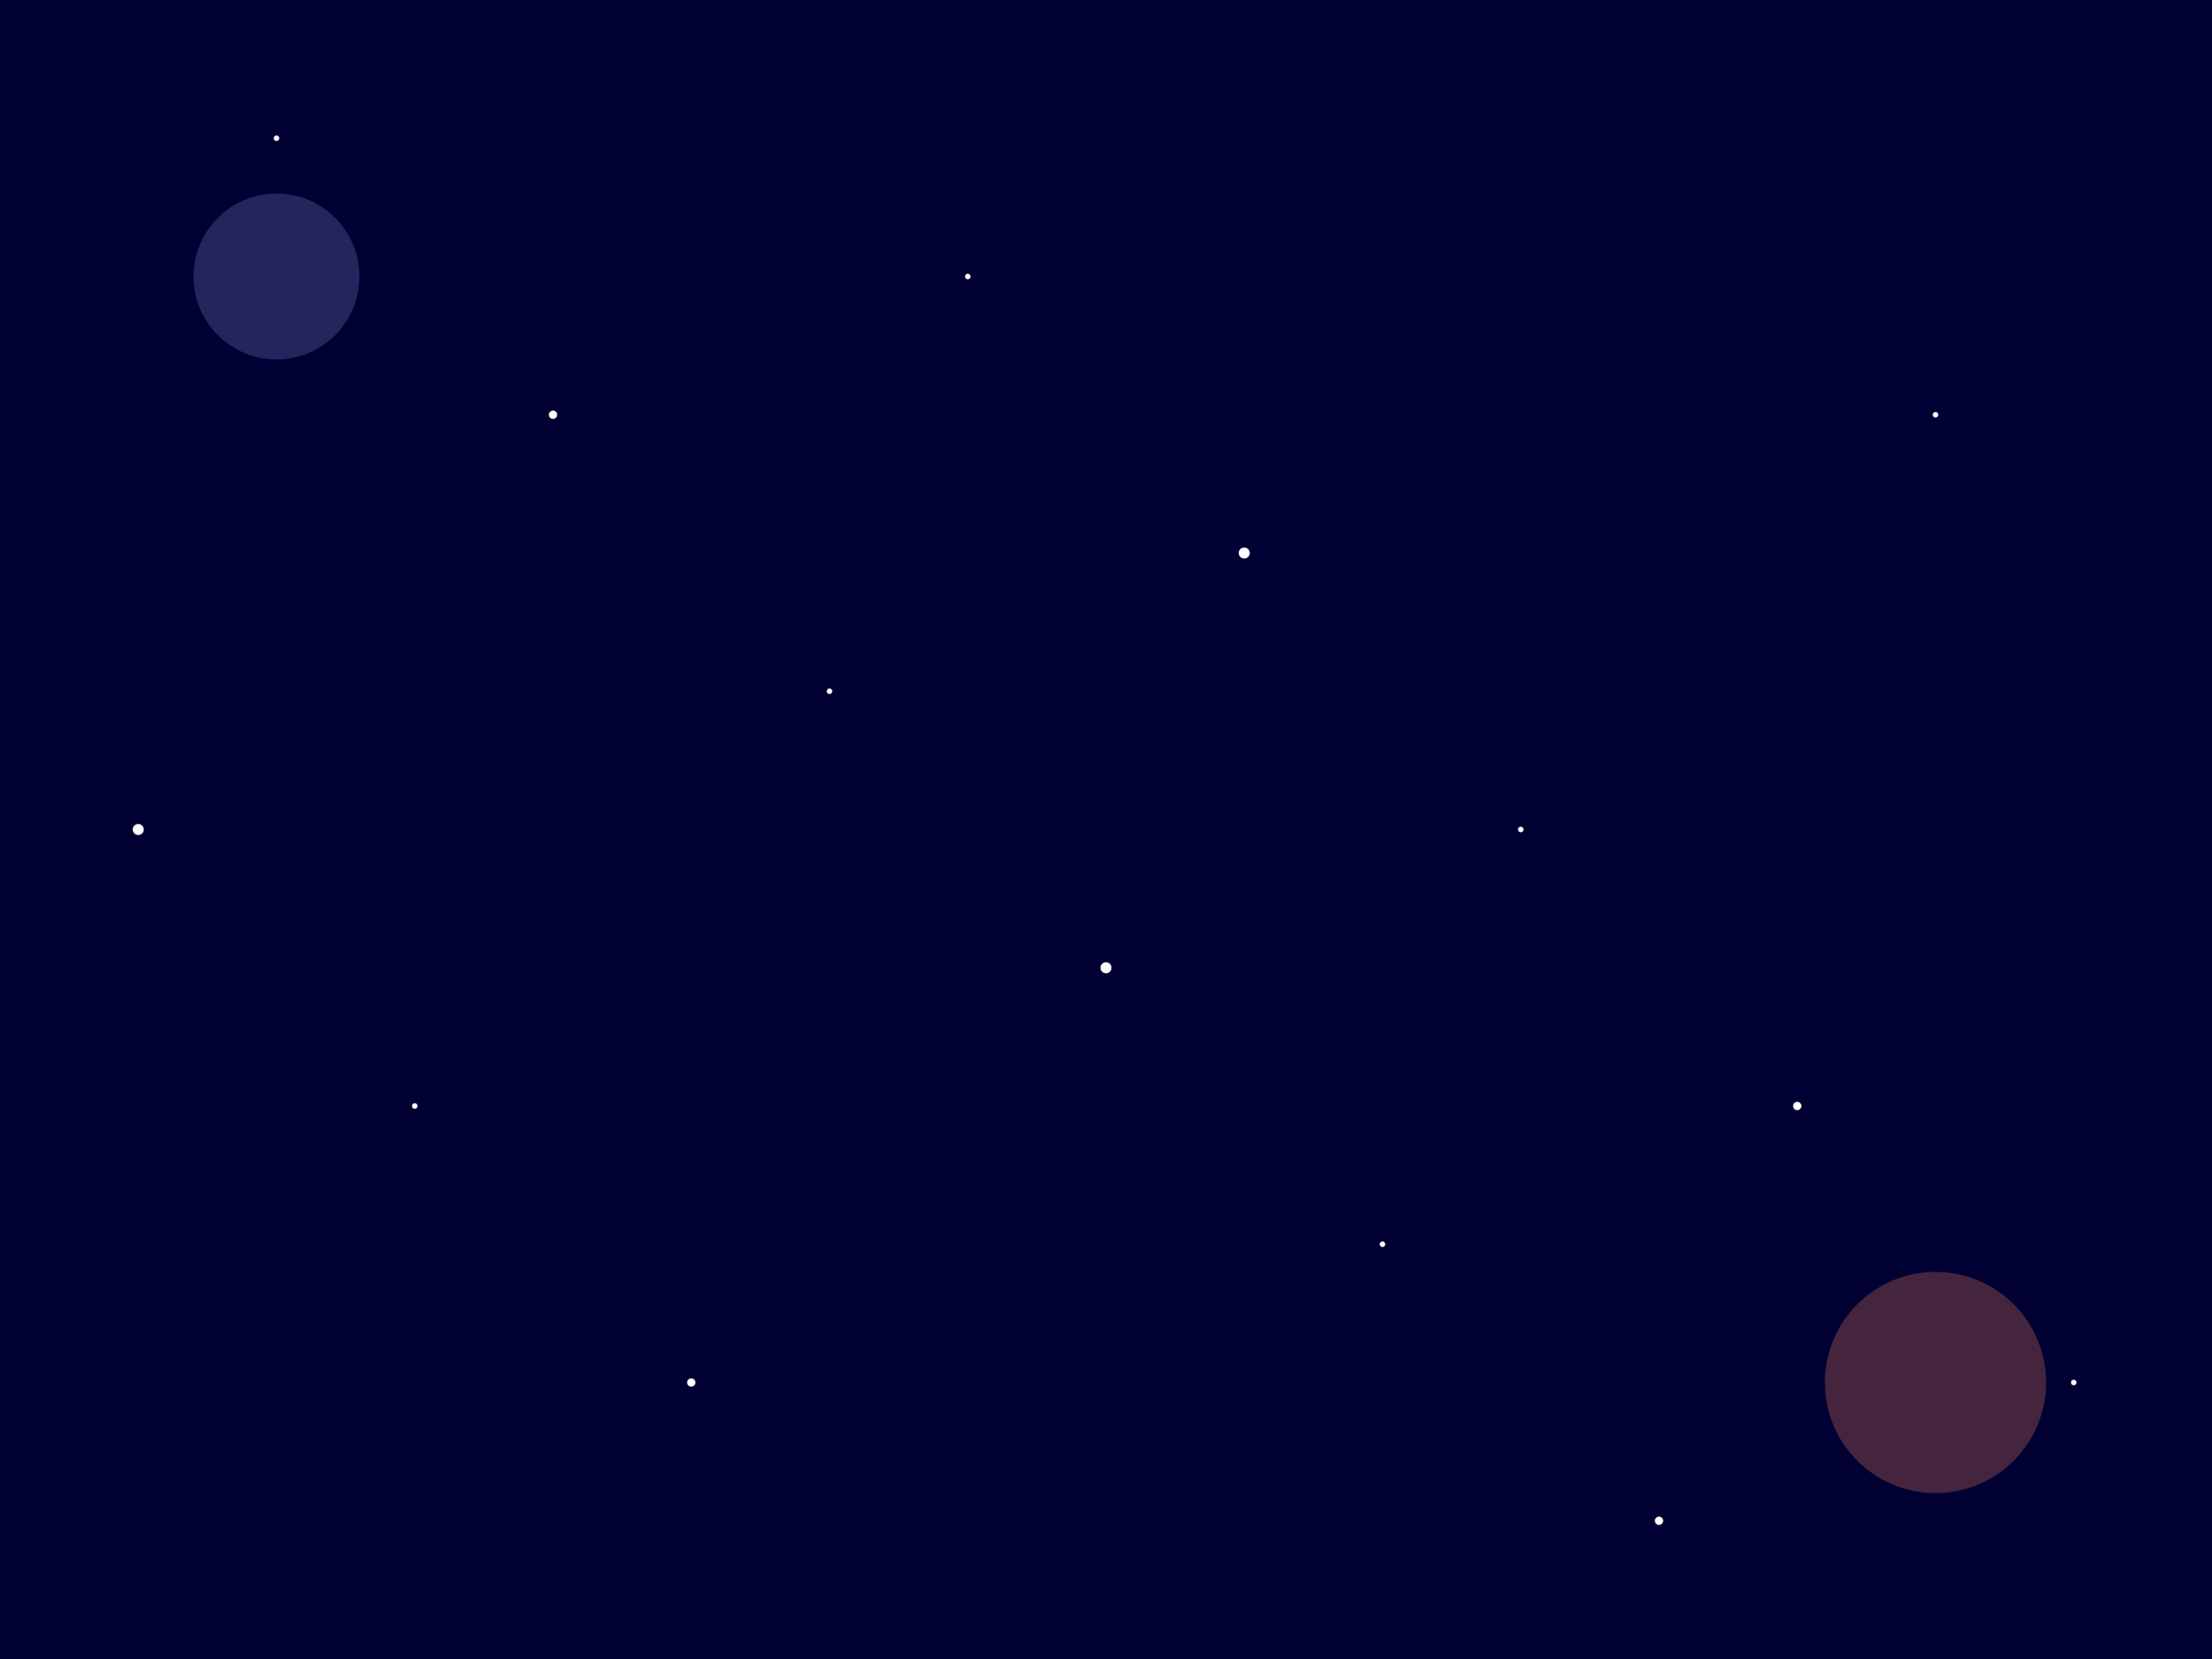
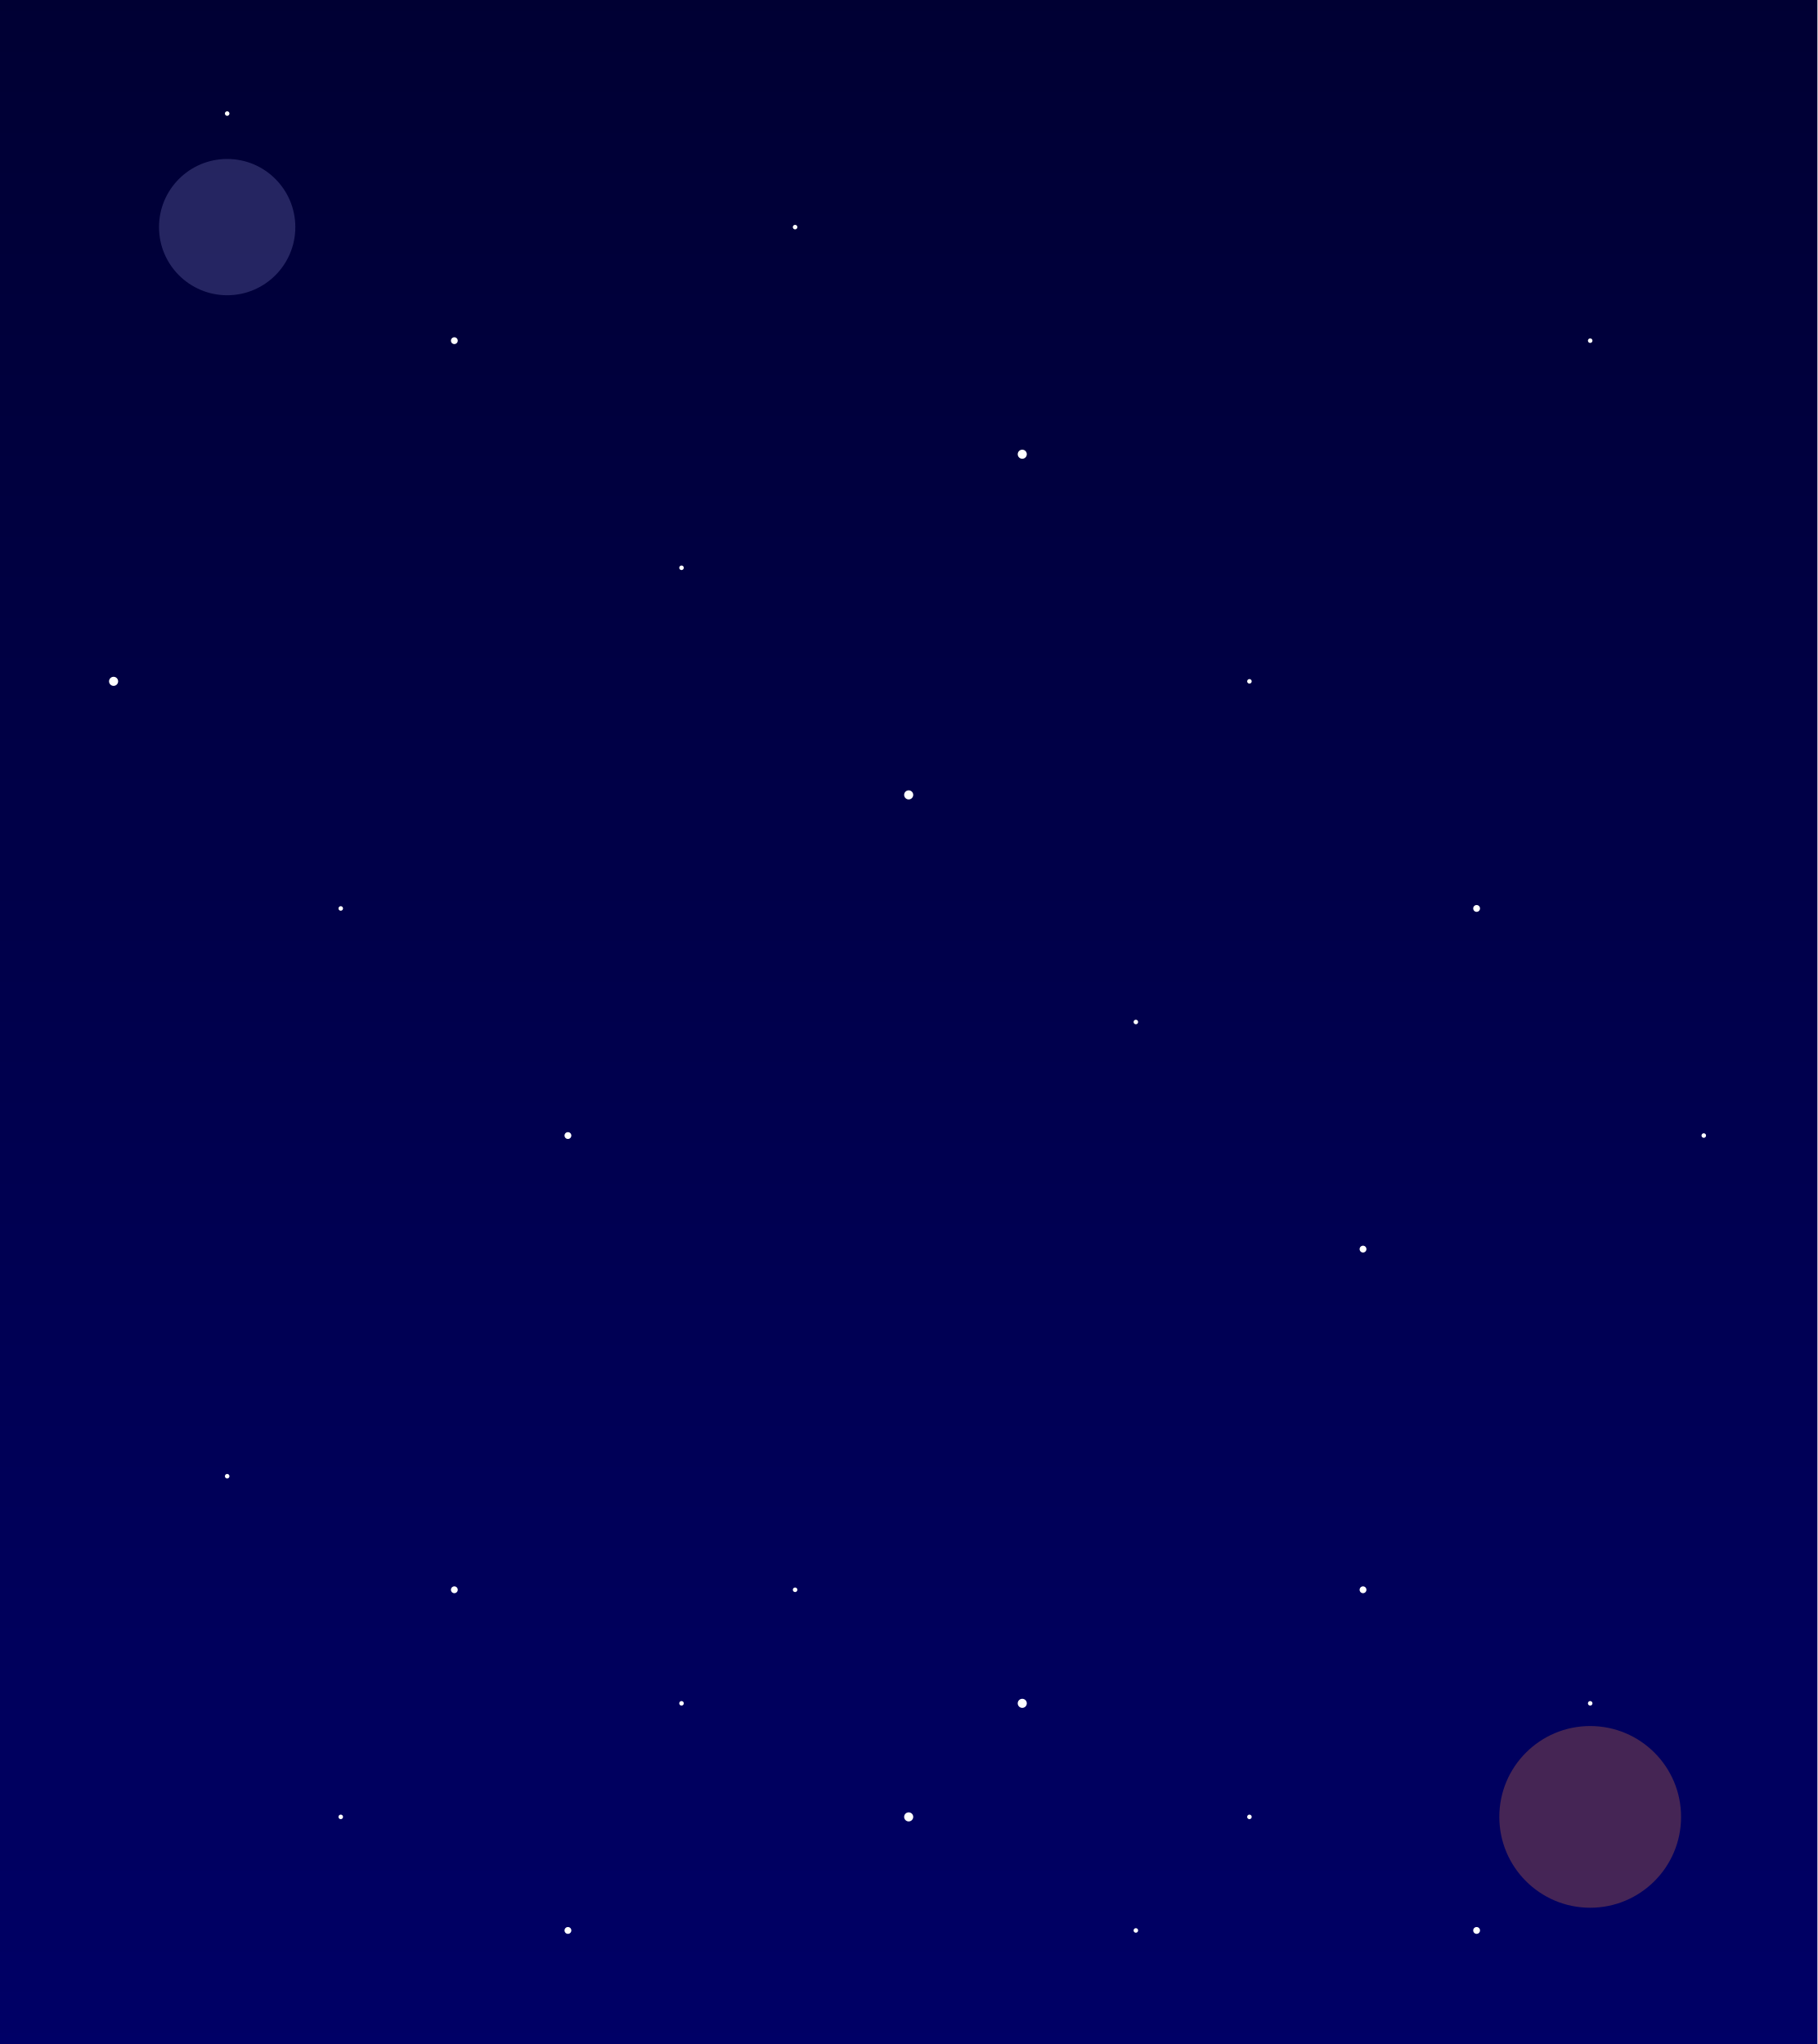
- <svg xmlns="http://www.w3.org/2000/svg" width="800" height="600">
-   <rect width="800" height="600" fill="#000033" />
+ <svg xmlns="http://www.w3.org/2000/svg" width="100%" height="100%" viewBox="0 0 800 900" preserveAspectRatio="xMidYMid slice">
+   <defs>
+     <linearGradient id="grad" x1="0%" y1="0%" x2="0%" y2="100%">
+       <stop offset="0%" style="stop-color:#000033;stop-opacity:1" />
+       <stop offset="100%" style="stop-color:#000066;stop-opacity:1" />
+     </linearGradient>
+   </defs>
+   <rect width="100%" height="100%" fill="url(#grad)" />
  <g fill="#FFFFFF">
    <circle cx="100" cy="50" r="1" />
    <circle cx="200" cy="150" r="1.5" />
    <circle cx="300" cy="250" r="1" />
    <circle cx="400" cy="350" r="2" />
    <circle cx="500" cy="450" r="1" />
    <circle cx="600" cy="550" r="1.5" />
    <circle cx="700" cy="150" r="1" />
    <circle cx="50" cy="300" r="2" />
    <circle cx="150" cy="400" r="1" />
    <circle cx="250" cy="500" r="1.5" />
    <circle cx="350" cy="100" r="1" />
    <circle cx="450" cy="200" r="2" />
    <circle cx="550" cy="300" r="1" />
    <circle cx="650" cy="400" r="1.5" />
    <circle cx="750" cy="500" r="1" />
+     <circle cx="100" cy="650" r="1" />
+     <circle cx="200" cy="700" r="1.5" />
+     <circle cx="300" cy="750" r="1" />
+     <circle cx="400" cy="800" r="2" />
+     <circle cx="500" cy="850" r="1" />
+     <circle cx="600" cy="700" r="1.5" />
+     <circle cx="700" cy="750" r="1" />
+     <circle cx="150" cy="800" r="1" />
+     <circle cx="250" cy="850" r="1.5" />
+     <circle cx="350" cy="700" r="1" />
+     <circle cx="450" cy="750" r="2" />
+     <circle cx="550" cy="800" r="1" />
+     <circle cx="650" cy="850" r="1.5" />
  </g>
  <circle cx="100" cy="100" r="30" fill="#4a4a8a" opacity="0.5" />
-   <circle cx="700" cy="500" r="40" fill="#8a4a4a" opacity="0.5" />
+   <circle cx="700" cy="800" r="40" fill="#8a4a4a" opacity="0.5" />
</svg>
